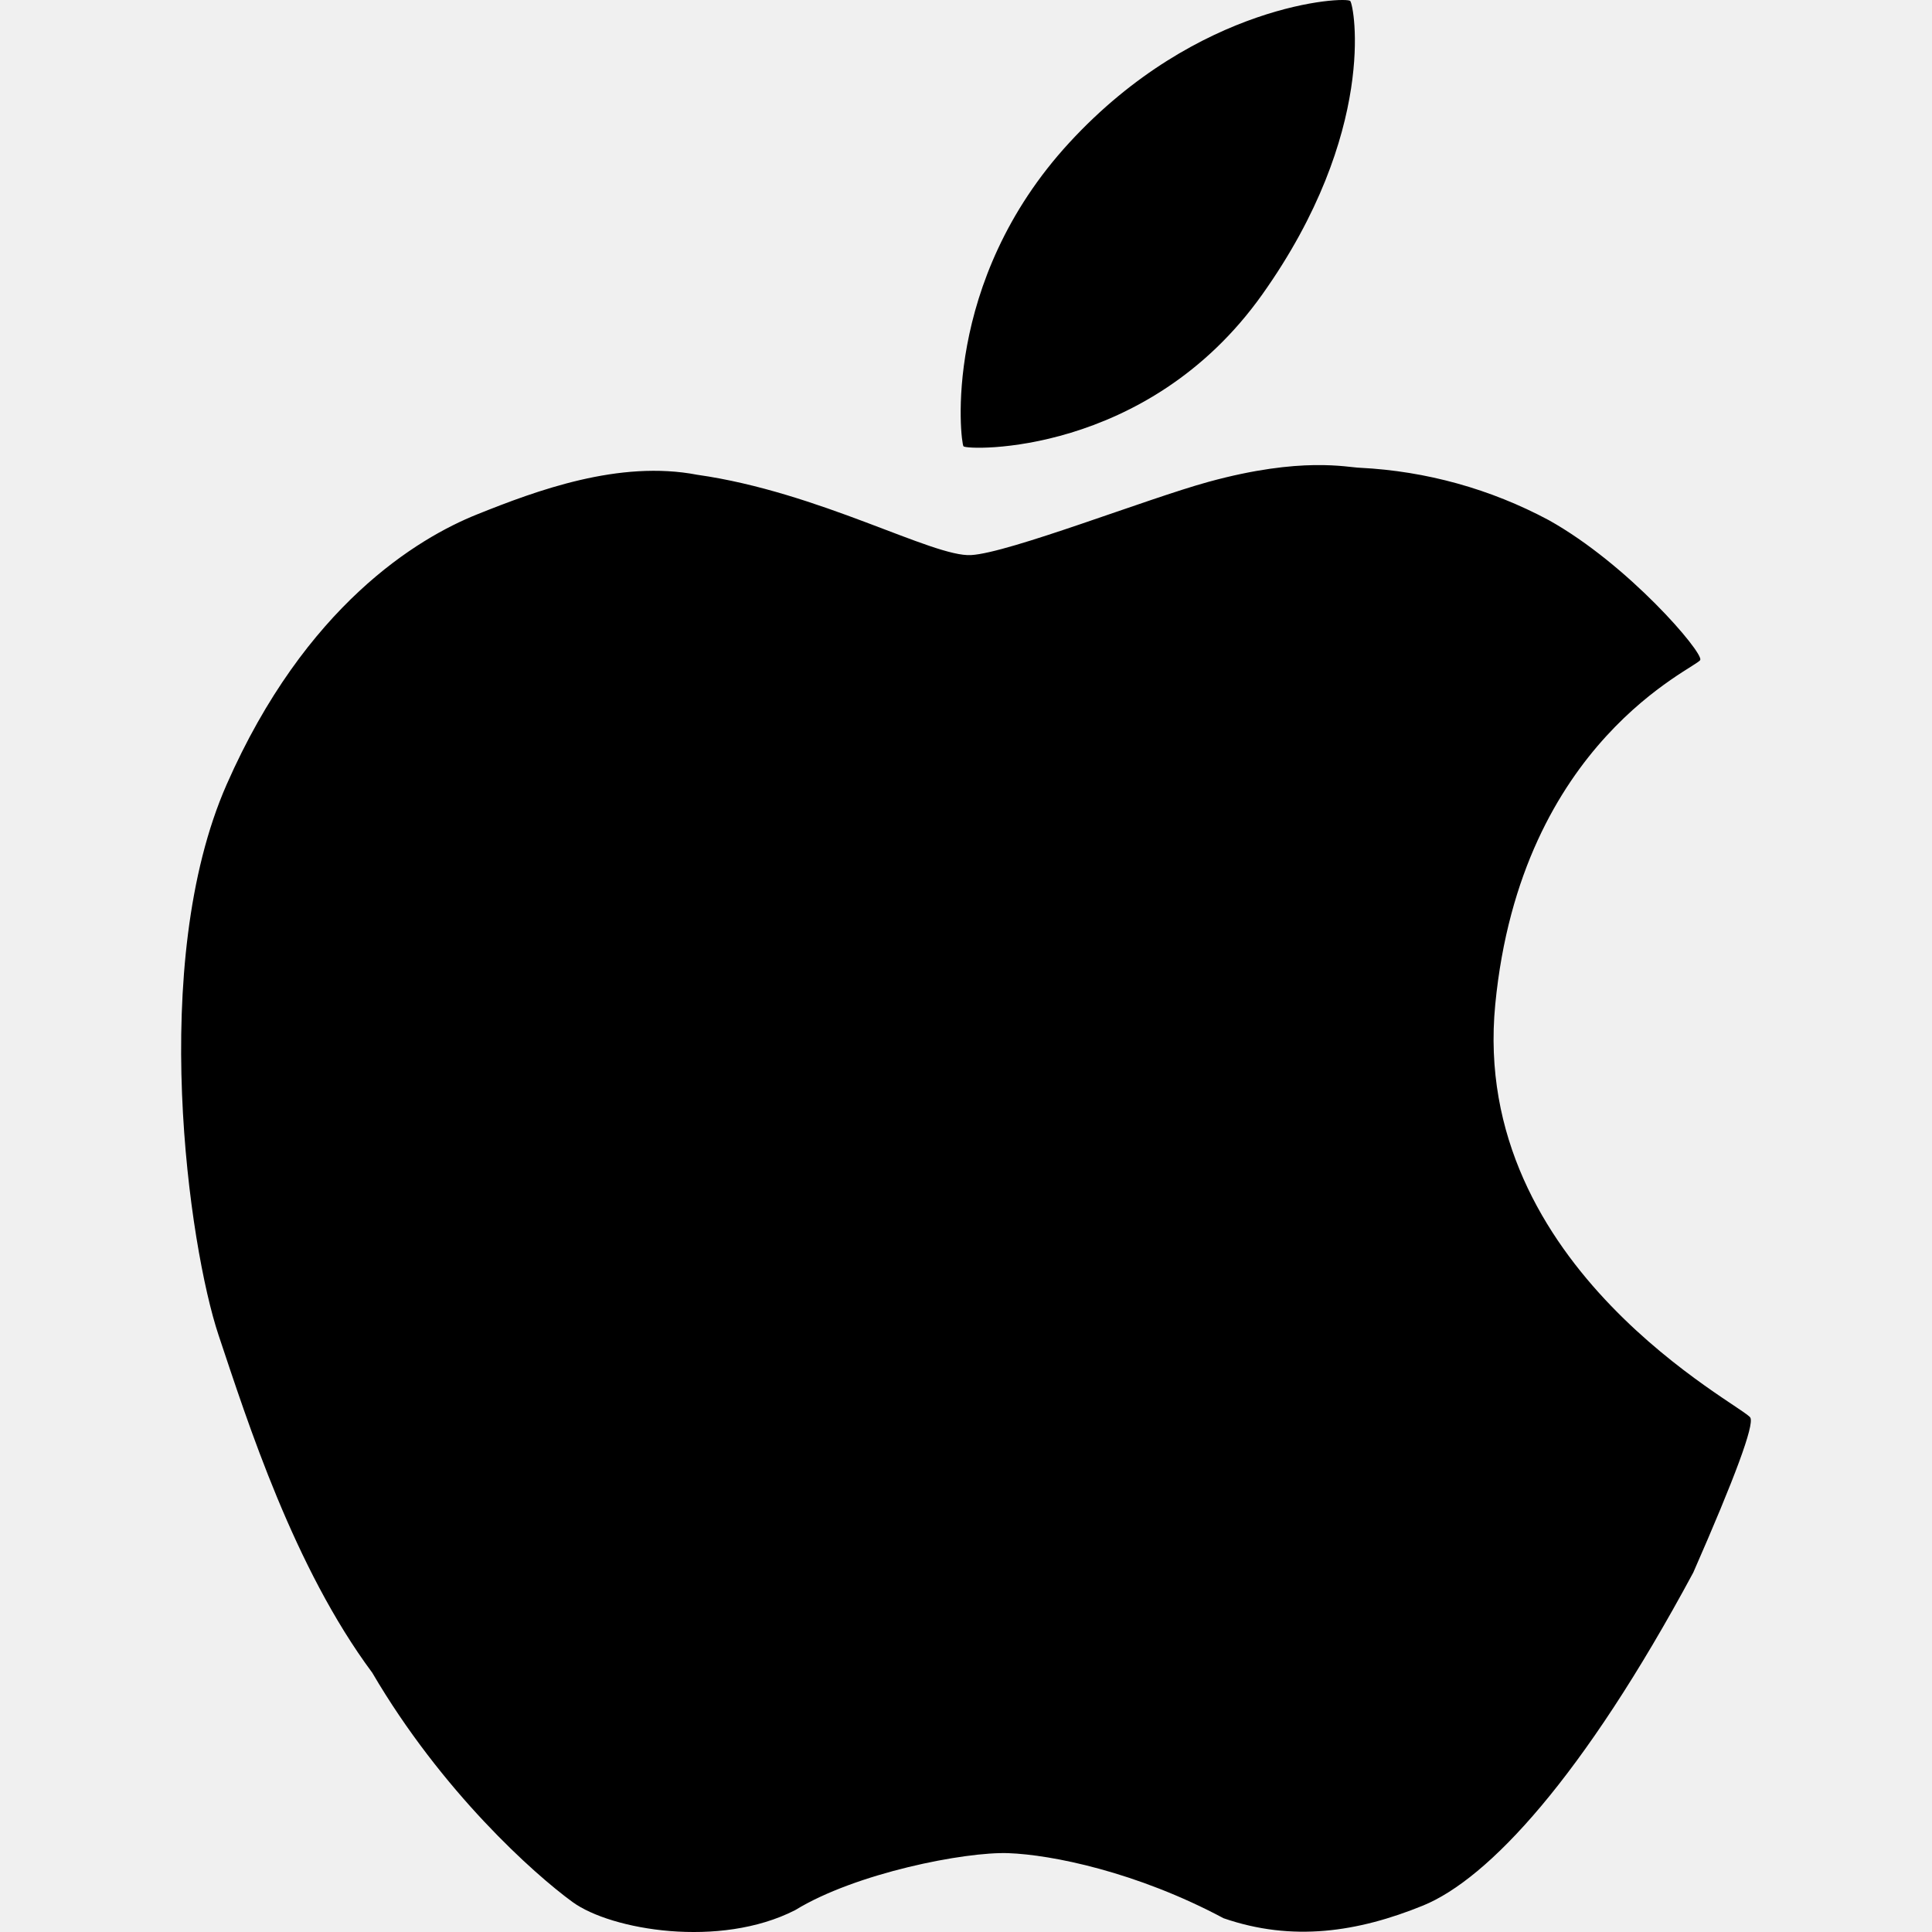
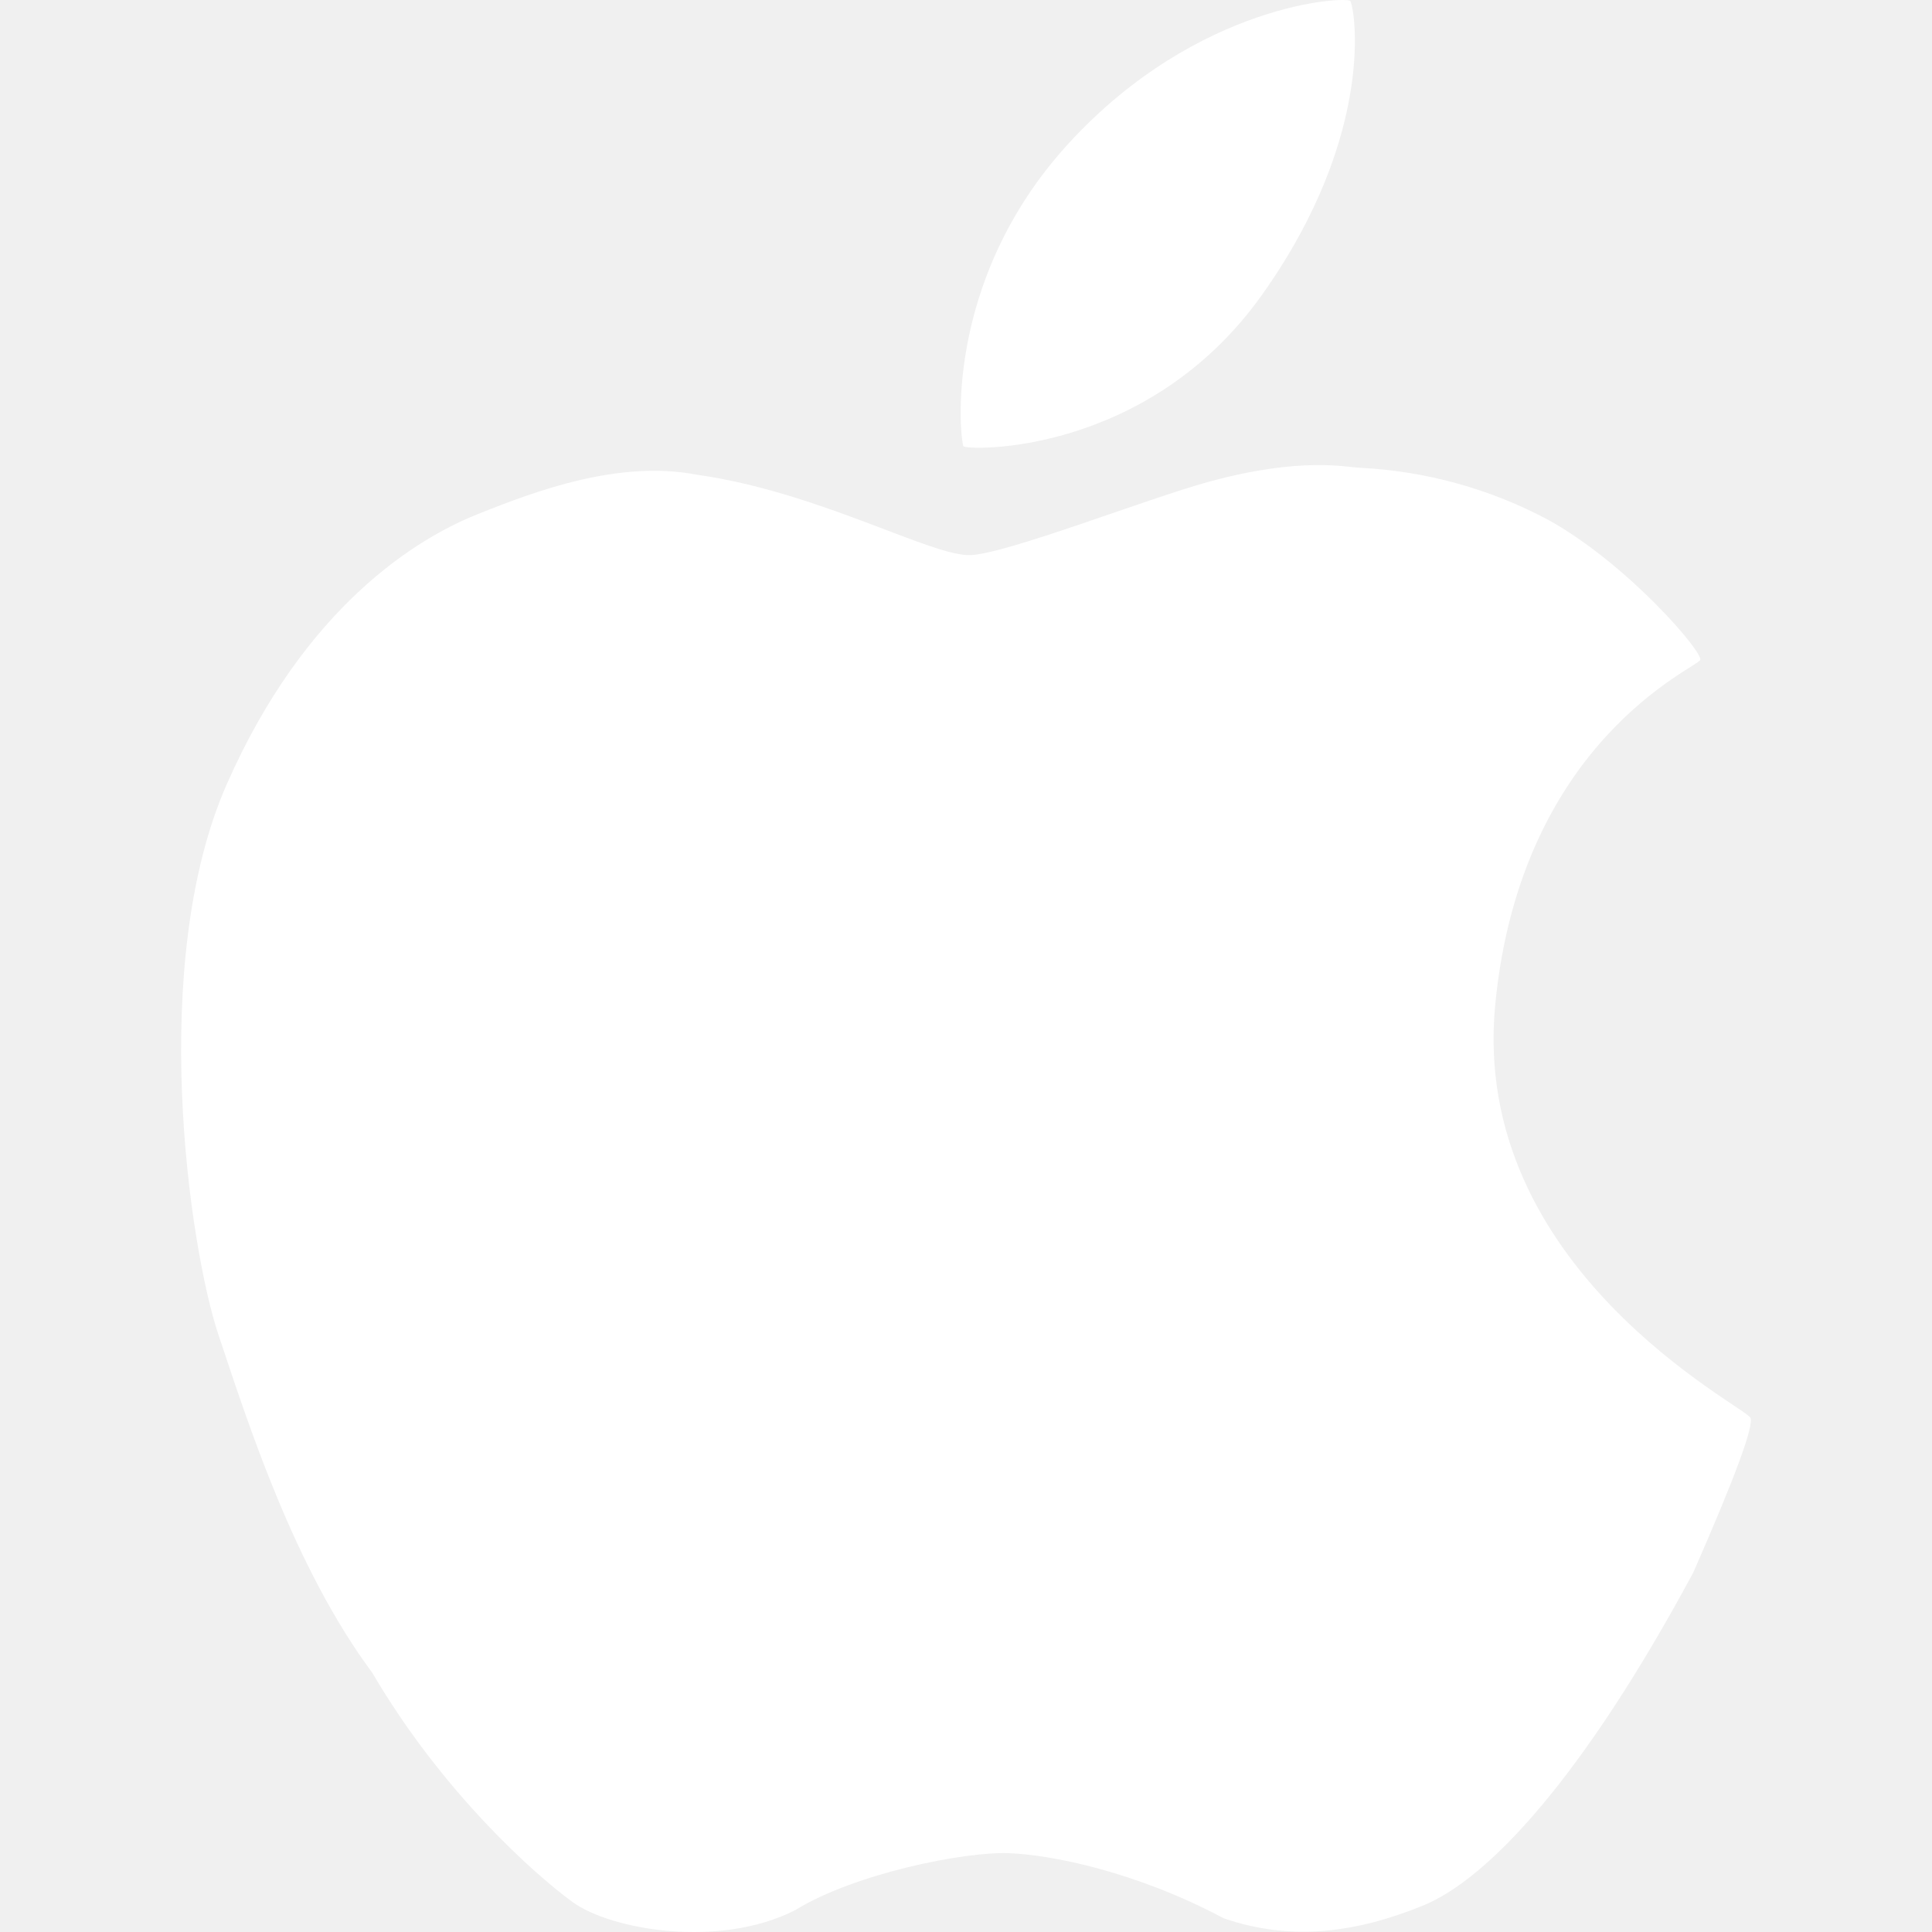
<svg xmlns="http://www.w3.org/2000/svg" viewBox="0 0 16 16">
-   <path d="M11.182.008C11.148-.03 9.923.023 8.857 1.18c-1.066 1.156-.902 2.482-.878 2.516s1.52.087 2.475-1.258.762-2.391.728-2.43m3.314 11.733c-.048-.096-2.325-1.234-2.113-3.422s1.675-2.789 1.698-2.854-.597-.79-1.254-1.157a3.7 3.7 0 0 0-1.563-.434c-.108-.003-.483-.095-1.254.116-.508.139-1.653.589-1.968.607-.316.018-1.256-.522-2.267-.665-.647-.125-1.333.131-1.824.328-.49.196-1.422.754-2.074 2.237-.652 1.482-.311 3.83-.067 4.56s.625 1.924 1.273 2.796c.576.984 1.34 1.667 1.659 1.899s1.219.386 1.843.067c.502-.308 1.408-.485 1.766-.472.357.013 1.061.154 1.782.539.571.197 1.111.115 1.652-.105.541-.221 1.324-1.059 2.238-2.758q.52-1.185.473-1.282" />
+   <path fill="white" d="M11.182.008C11.148-.03 9.923.023 8.857 1.18c-1.066 1.156-.902 2.482-.878 2.516s1.52.087 2.475-1.258.762-2.391.728-2.43m3.314 11.733c-.048-.096-2.325-1.234-2.113-3.422s1.675-2.789 1.698-2.854-.597-.79-1.254-1.157a3.7 3.7 0 0 0-1.563-.434c-.108-.003-.483-.095-1.254.116-.508.139-1.653.589-1.968.607-.316.018-1.256-.522-2.267-.665-.647-.125-1.333.131-1.824.328-.49.196-1.422.754-2.074 2.237-.652 1.482-.311 3.83-.067 4.56s.625 1.924 1.273 2.796c.576.984 1.34 1.667 1.659 1.899s1.219.386 1.843.067c.502-.308 1.408-.485 1.766-.472.357.013 1.061.154 1.782.539.571.197 1.111.115 1.652-.105.541-.221 1.324-1.059 2.238-2.758q.52-1.185.473-1.282" />
</svg>
